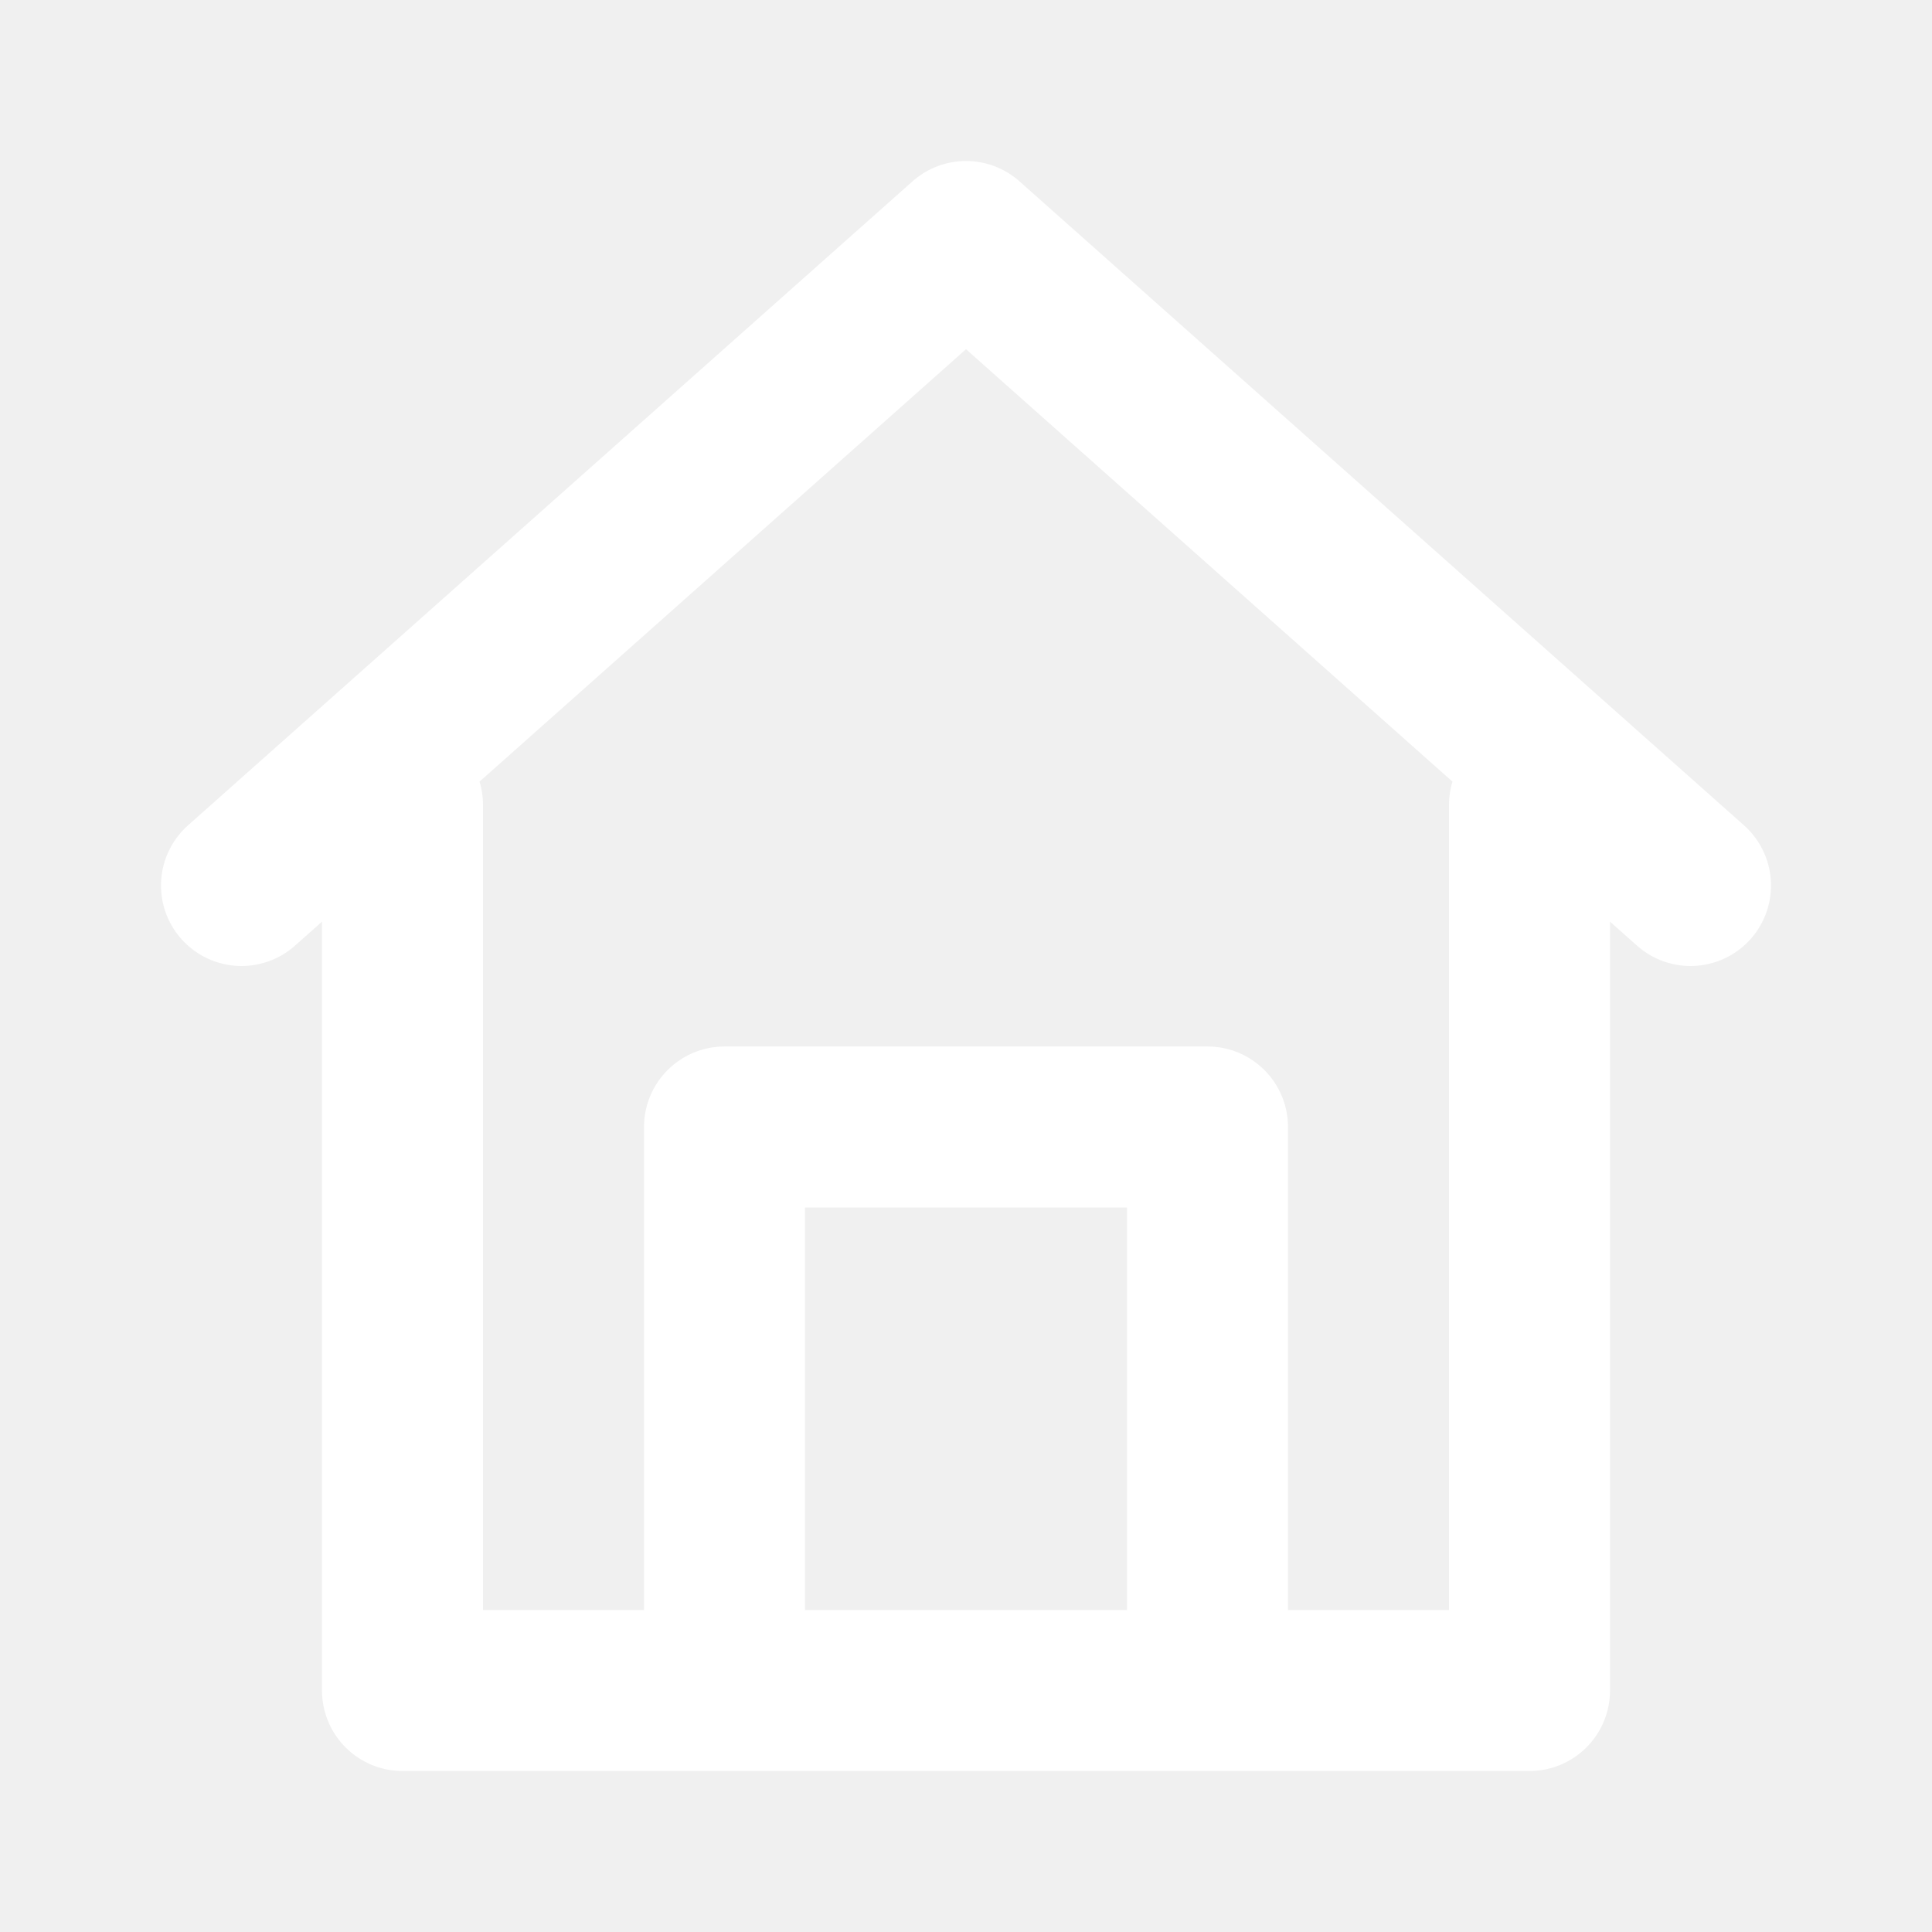
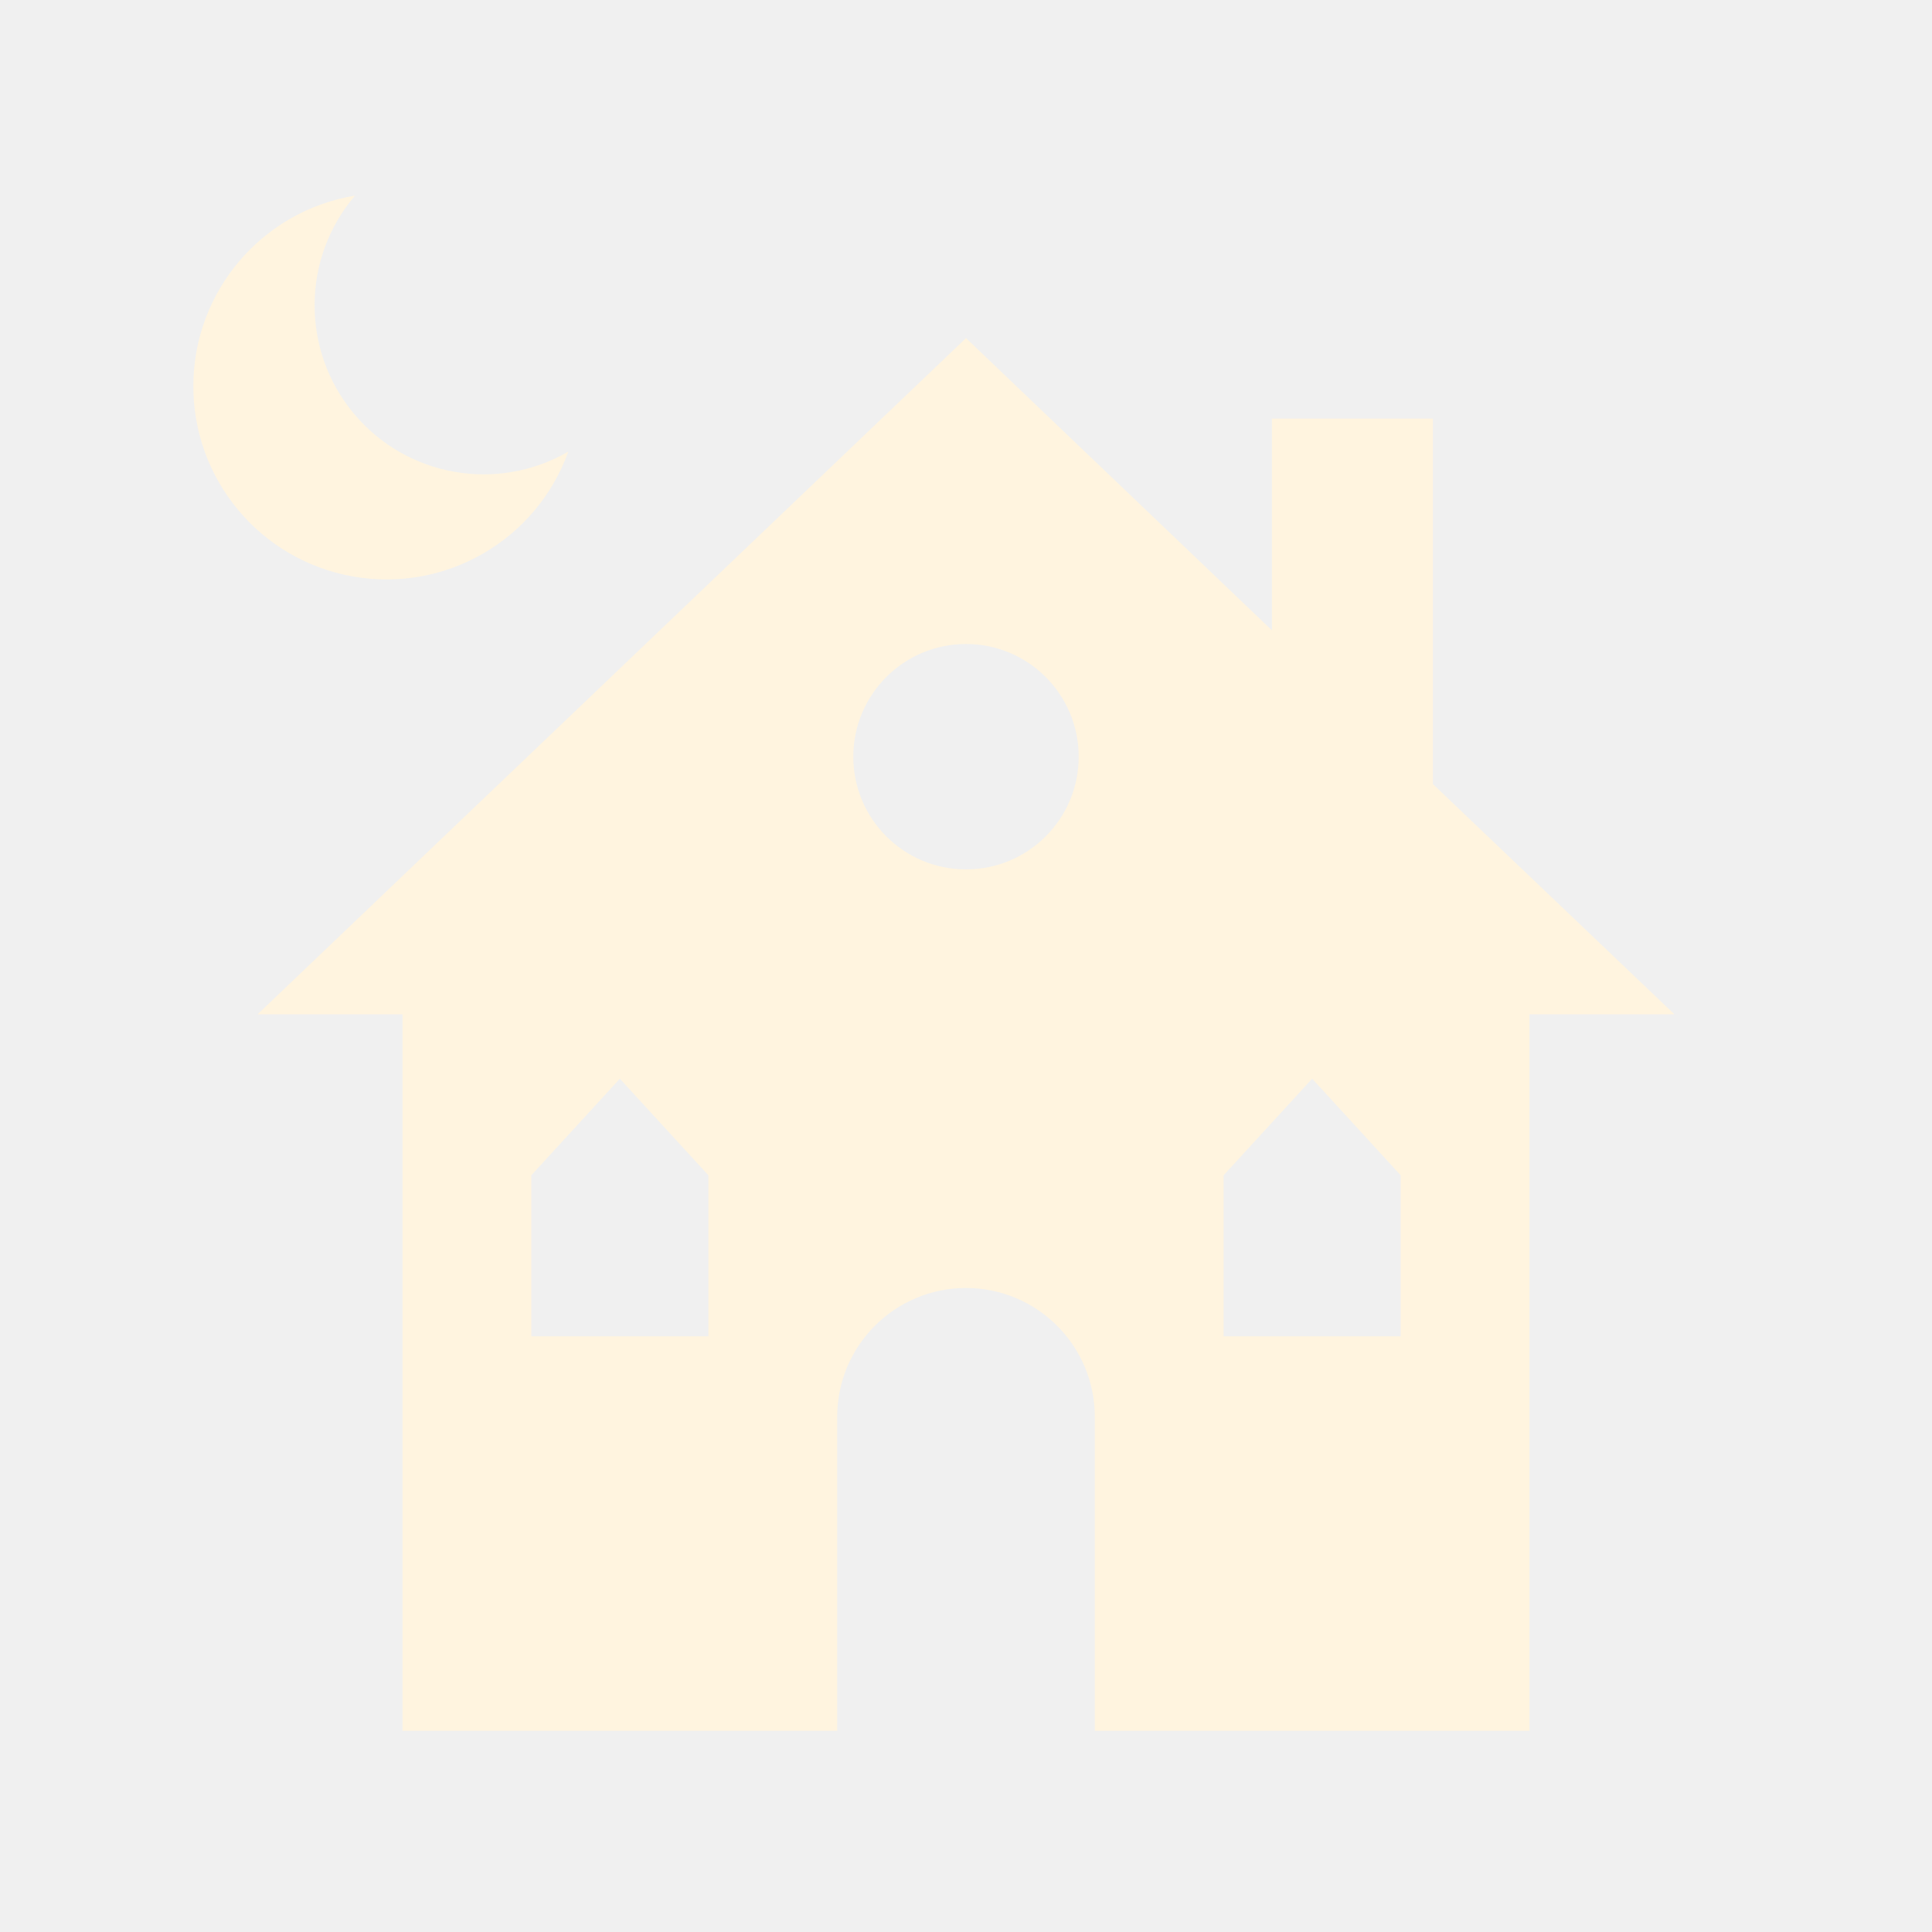
<svg xmlns="http://www.w3.org/2000/svg" width="24" height="24" viewBox="0 0 24 24">
-   <g fill="none" stroke="#FFFFFF" stroke-width="2" stroke-linecap="round" stroke-linejoin="round">
-     <path d="m3 11 9-8 9 8M5 10v11h14V10M9 21v-7h6v7" />
-   </g>
+   <path fill="#FFF4DF" d="M4.41 2.43A2.4 2.4 0 1 0 7.06 5.61A2.1 2.1 0 0 1 4.41 2.43Z" />
+   <path fill="#FFF4DF" fill-rule="evenodd" d="M5 21.5V12.6H3.2L12 4.2L15.8 7.83V5.2H17.8V9.74L20.8 12.6H19V21.5Z M10.6 9.4A1.4 1.4 0 1 0 13.4 9.4A1.4 1.4 0 1 0 10.6 9.4Z M6.6 16.6V14.6L7.7 13.4L8.8 14.6V16.6Z M15.2 16.6V14.6L16.3 13.4L17.4 14.6V16.6Z M10.4 21.5V17.6A1.6 1.6 0 0 1 13.6 17.6V21.5Z" />
</svg>
